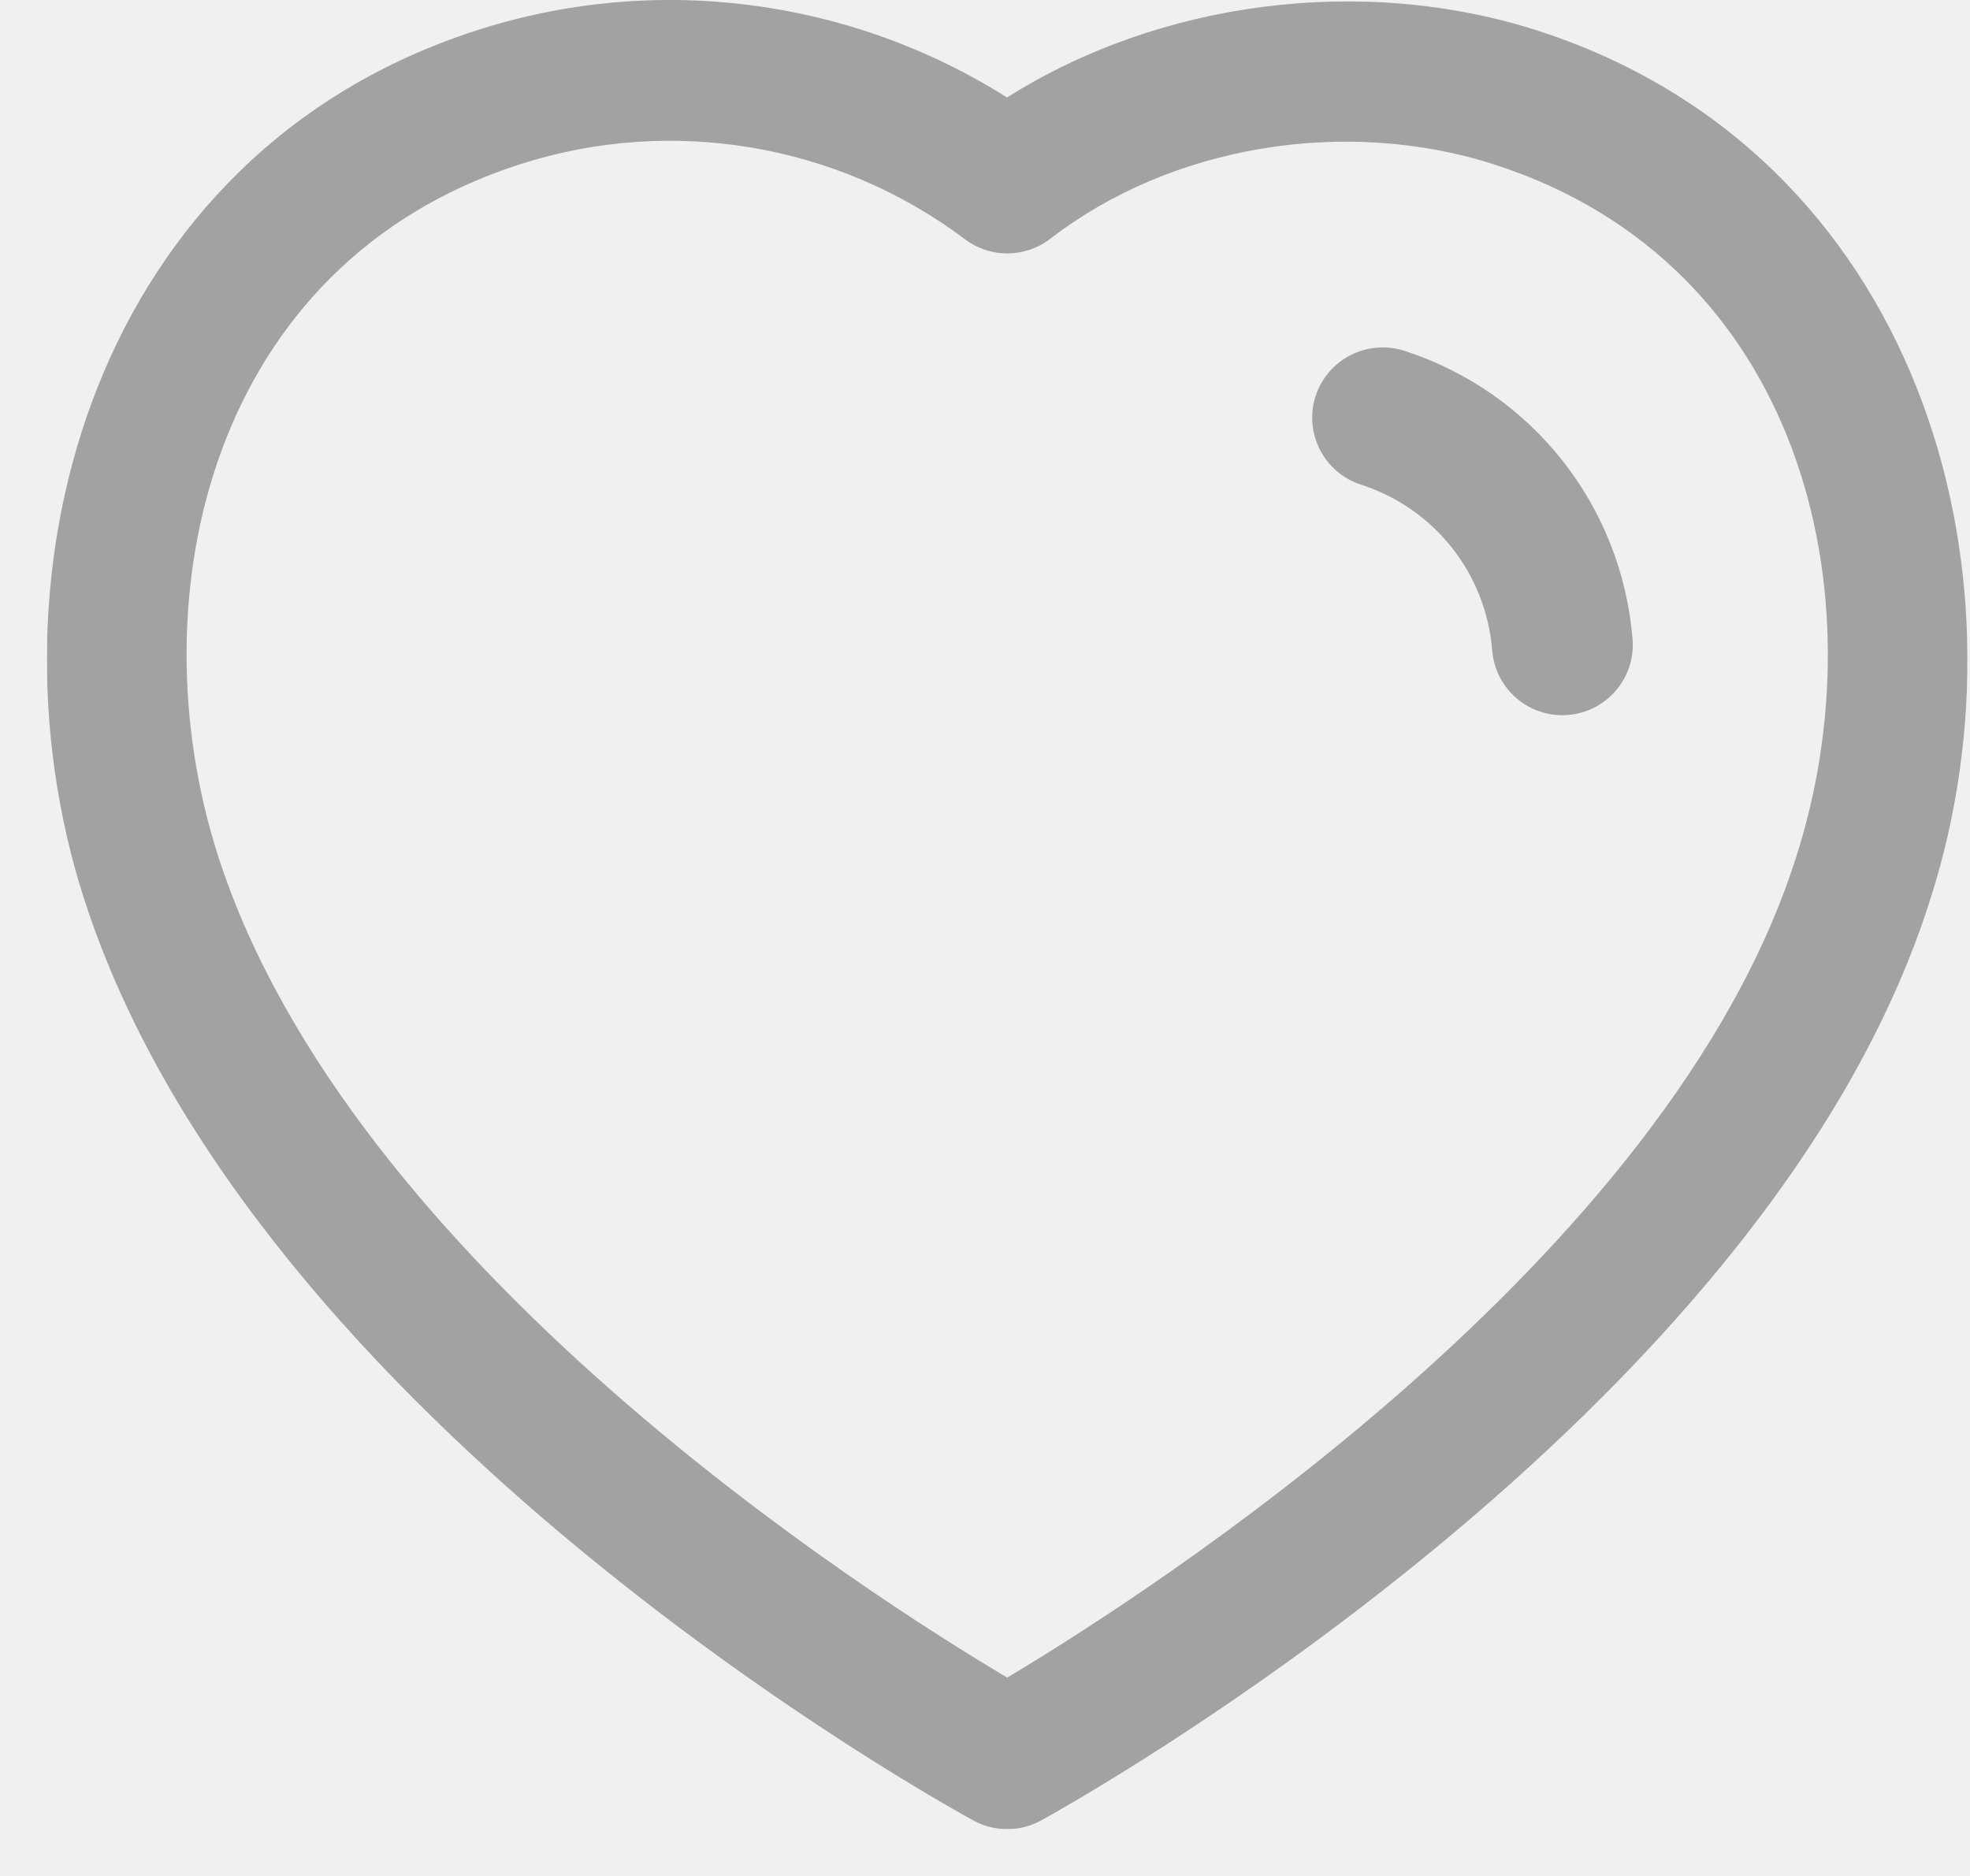
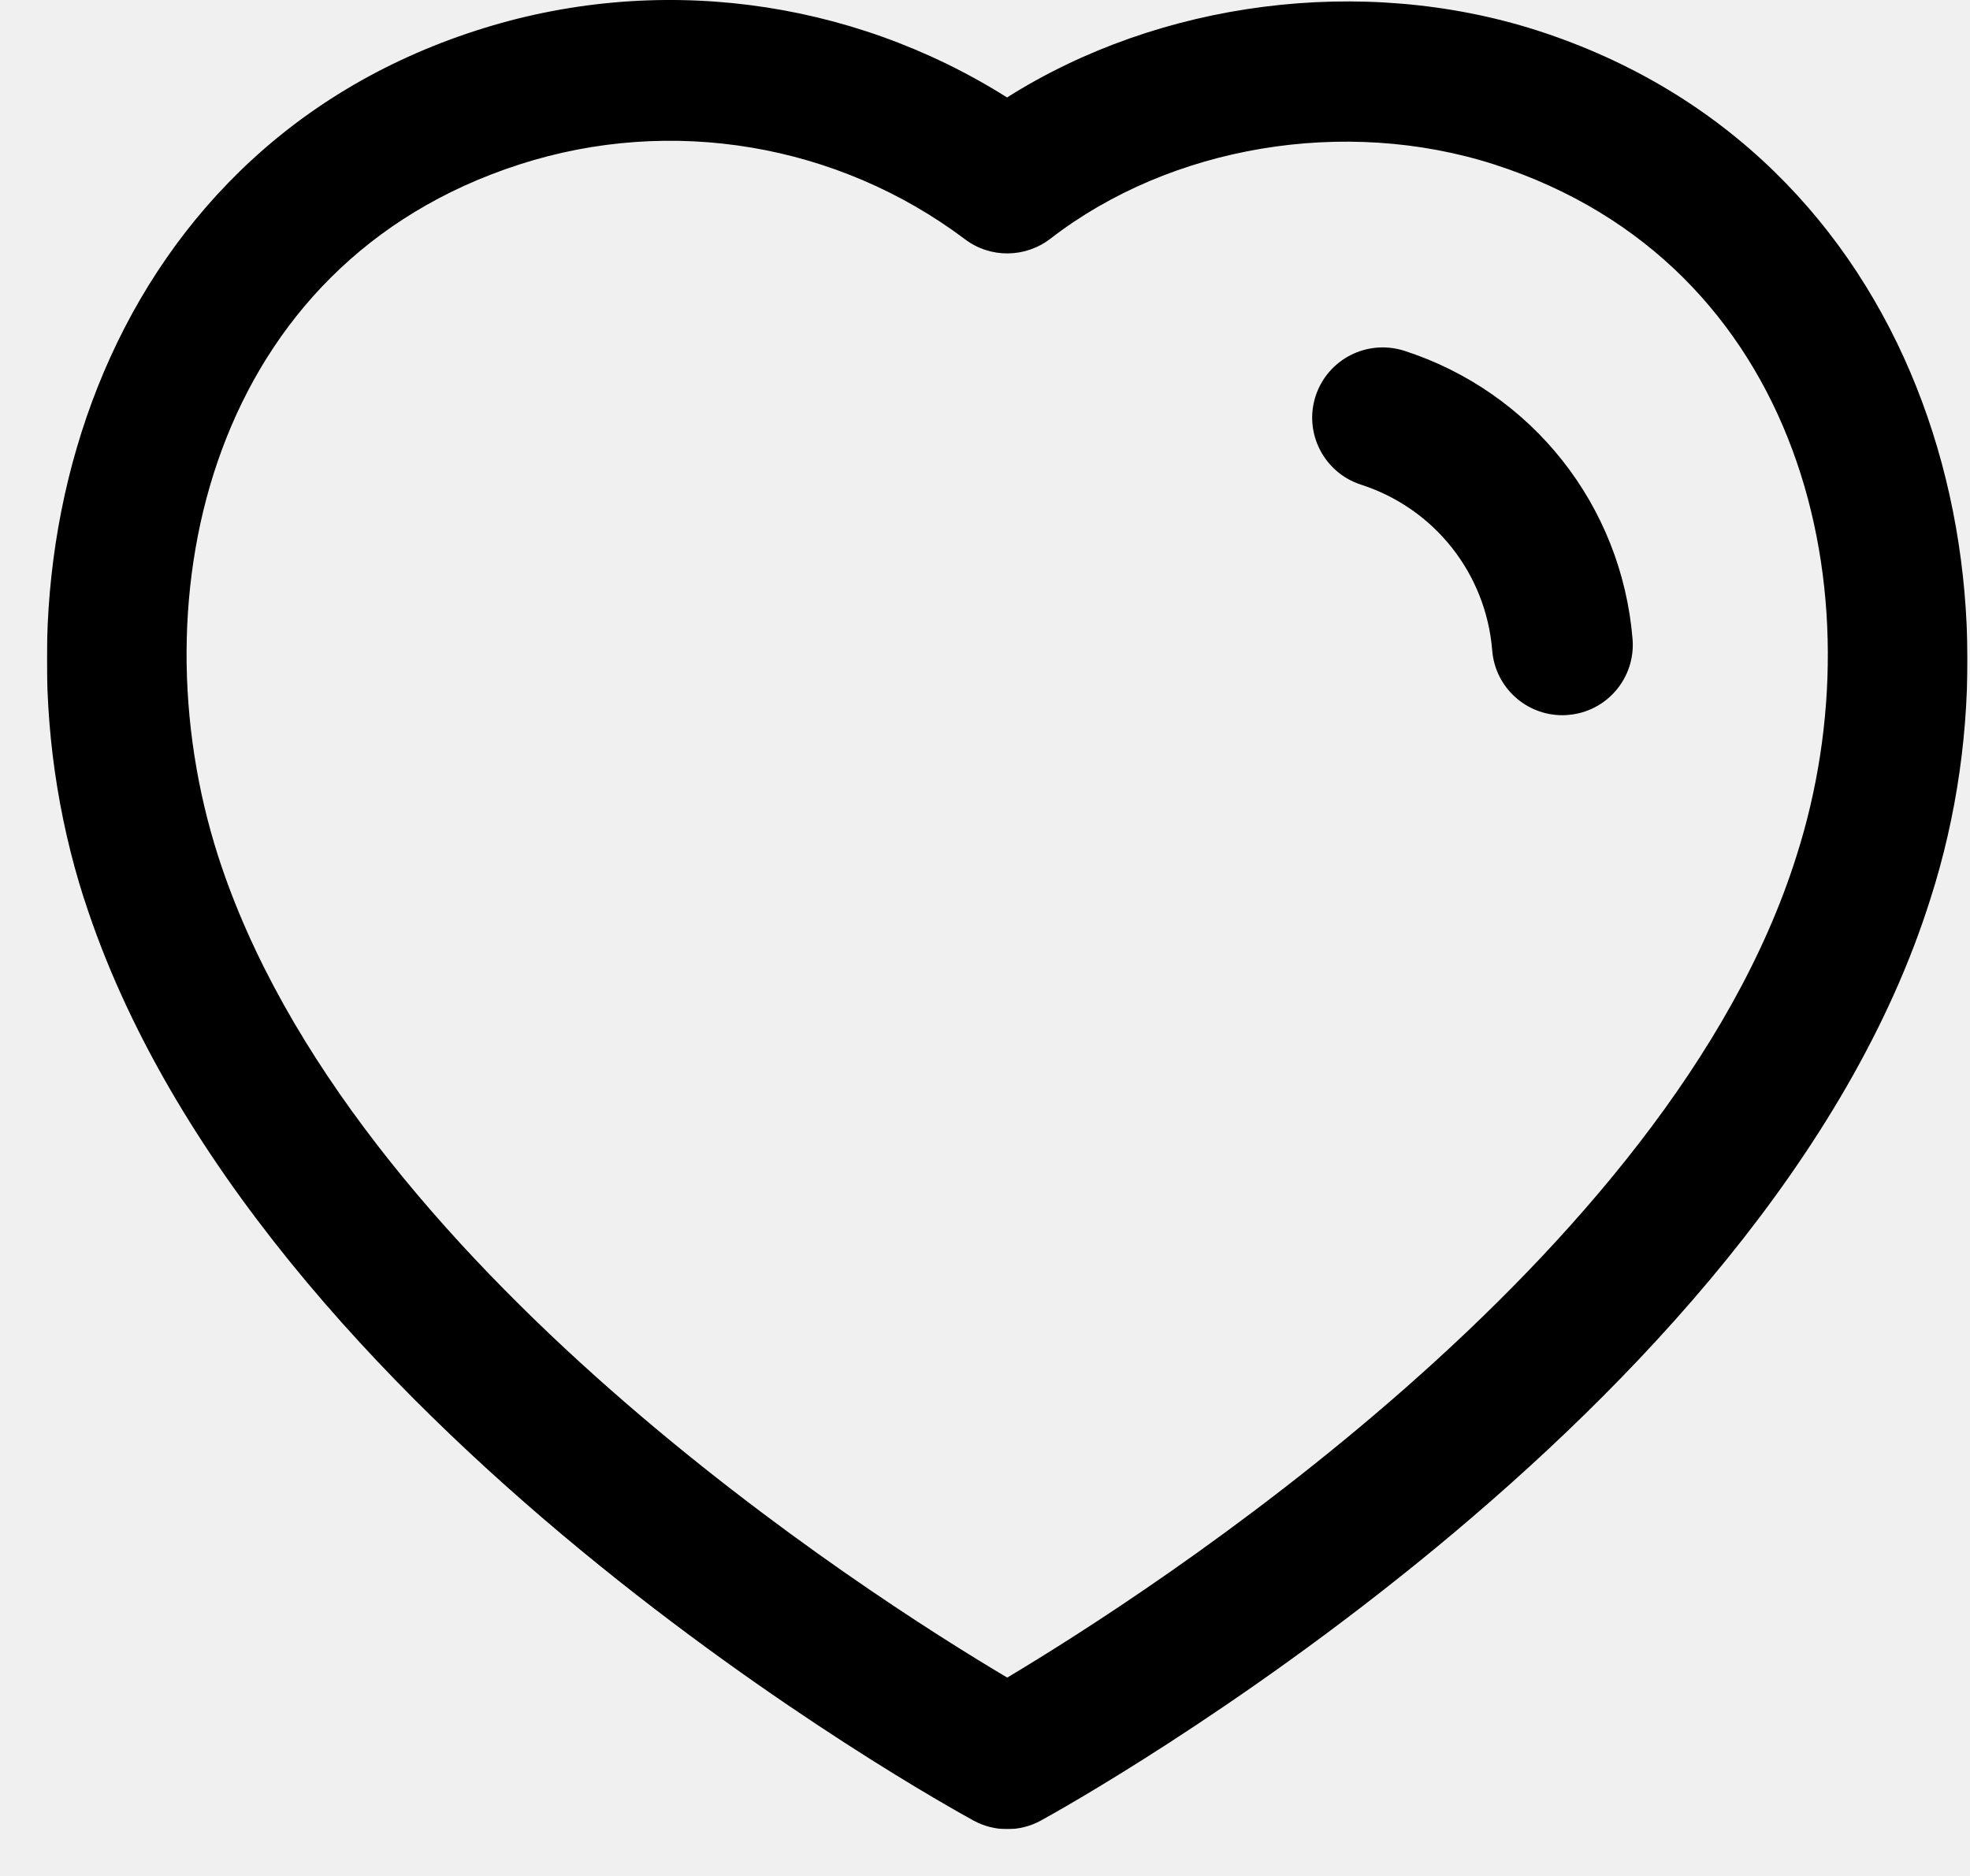
<svg xmlns="http://www.w3.org/2000/svg" width="21" height="20" viewBox="0 0 21 20" fill="none">
  <mask id="mask0_563_194" style="mask-type:luminance" maskUnits="userSpaceOnUse" x="0" y="-1" width="21" height="21">
    <path fill-rule="evenodd" clip-rule="evenodd" d="M0.5 -0H20.973V19.501H0.5V-0Z" fill="white" />
  </mask>
  <g mask="url(#mask0_563_194)">
-     <path fill-rule="evenodd" clip-rule="evenodd" d="M2.324 9.123C3.726 13.485 9.265 17.012 10.737 17.885C12.214 17.003 17.793 13.437 19.15 9.127C20.041 6.341 19.214 2.812 15.928 1.753C14.336 1.242 12.479 1.553 11.197 2.545C10.929 2.751 10.557 2.755 10.287 2.551C8.929 1.53 7.155 1.231 5.538 1.753C2.257 2.811 1.433 6.34 2.324 9.123ZM10.738 19.501C10.614 19.501 10.491 19.471 10.379 19.41C10.066 19.239 2.693 15.175 0.896 9.581C0.895 9.581 0.895 9.58 0.895 9.58C-0.233 6.058 1.023 1.632 5.078 0.325C6.982 -0.291 9.057 -0.02 10.735 1.039C12.361 0.011 14.521 -0.273 16.387 0.325C20.446 1.634 21.706 6.059 20.579 9.58C18.84 15.11 11.413 19.235 11.098 19.408C10.986 19.47 10.862 19.501 10.738 19.501Z" fill="#A2A2A2" />
+     <path fill-rule="evenodd" clip-rule="evenodd" d="M2.324 9.123C3.726 13.485 9.265 17.012 10.737 17.885C12.214 17.003 17.793 13.437 19.15 9.127C20.041 6.341 19.214 2.812 15.928 1.753C14.336 1.242 12.479 1.553 11.197 2.545C10.929 2.751 10.557 2.755 10.287 2.551C8.929 1.53 7.155 1.231 5.538 1.753C2.257 2.811 1.433 6.34 2.324 9.123ZM10.738 19.501C10.614 19.501 10.491 19.471 10.379 19.41C10.066 19.239 2.693 15.175 0.896 9.581C0.895 9.581 0.895 9.58 0.895 9.58C-0.233 6.058 1.023 1.632 5.078 0.325C6.982 -0.291 9.057 -0.02 10.735 1.039C12.361 0.011 14.521 -0.273 16.387 0.325C20.446 1.634 21.706 6.059 20.579 9.58C18.84 15.11 11.413 19.235 11.098 19.408C10.986 19.47 10.862 19.501 10.738 19.501Z" fill="currentColor" />
  </g>
-   <path fill-rule="evenodd" clip-rule="evenodd" d="M16.654 7.625C16.267 7.625 15.939 7.328 15.907 6.936C15.841 6.114 15.291 5.42 14.508 5.167C14.113 5.039 13.897 4.616 14.024 4.223C14.153 3.829 14.572 3.615 14.968 3.739C16.331 4.18 17.286 5.387 17.403 6.814C17.436 7.227 17.129 7.589 16.716 7.622C16.695 7.624 16.675 7.625 16.654 7.625Z" fill="#A2A2A2" />
+   <path fill-rule="evenodd" clip-rule="evenodd" d="M16.654 7.625C16.267 7.625 15.939 7.328 15.907 6.936C15.841 6.114 15.291 5.42 14.508 5.167C14.113 5.039 13.897 4.616 14.024 4.223C14.153 3.829 14.572 3.615 14.968 3.739C16.331 4.18 17.286 5.387 17.403 6.814C17.436 7.227 17.129 7.589 16.716 7.622C16.695 7.624 16.675 7.625 16.654 7.625Z" fill="currentColor" />
</svg>
